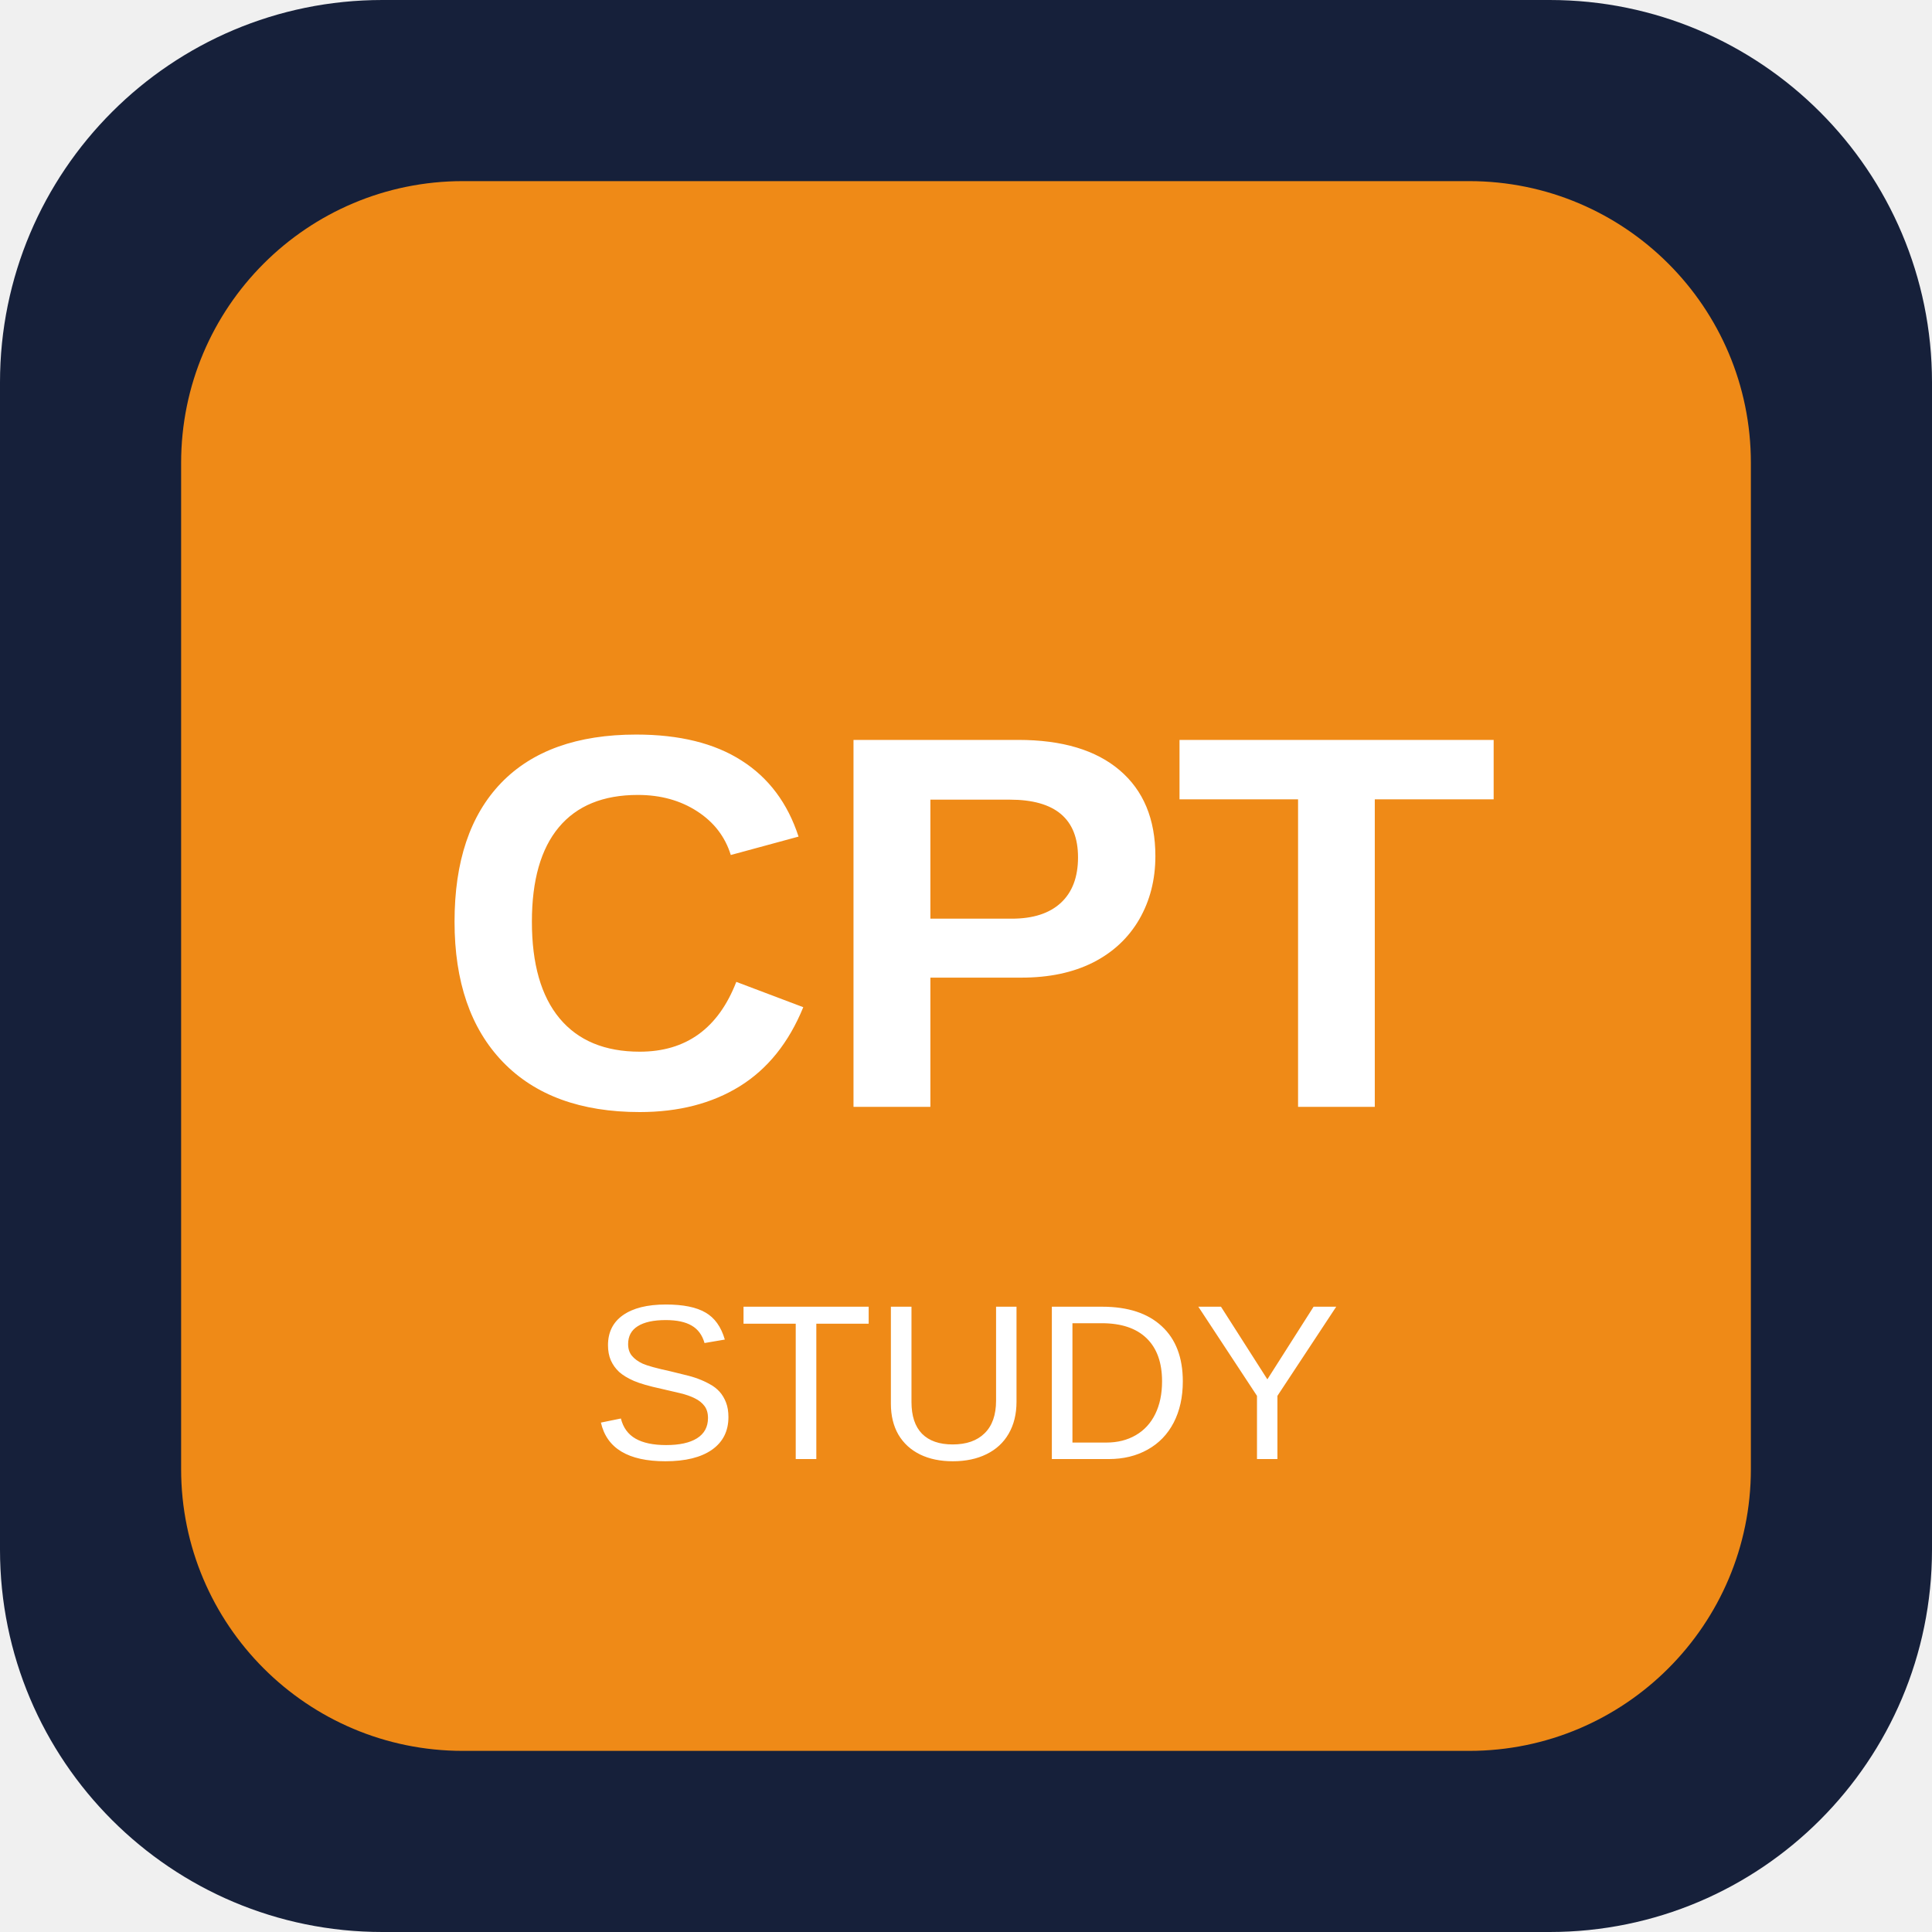
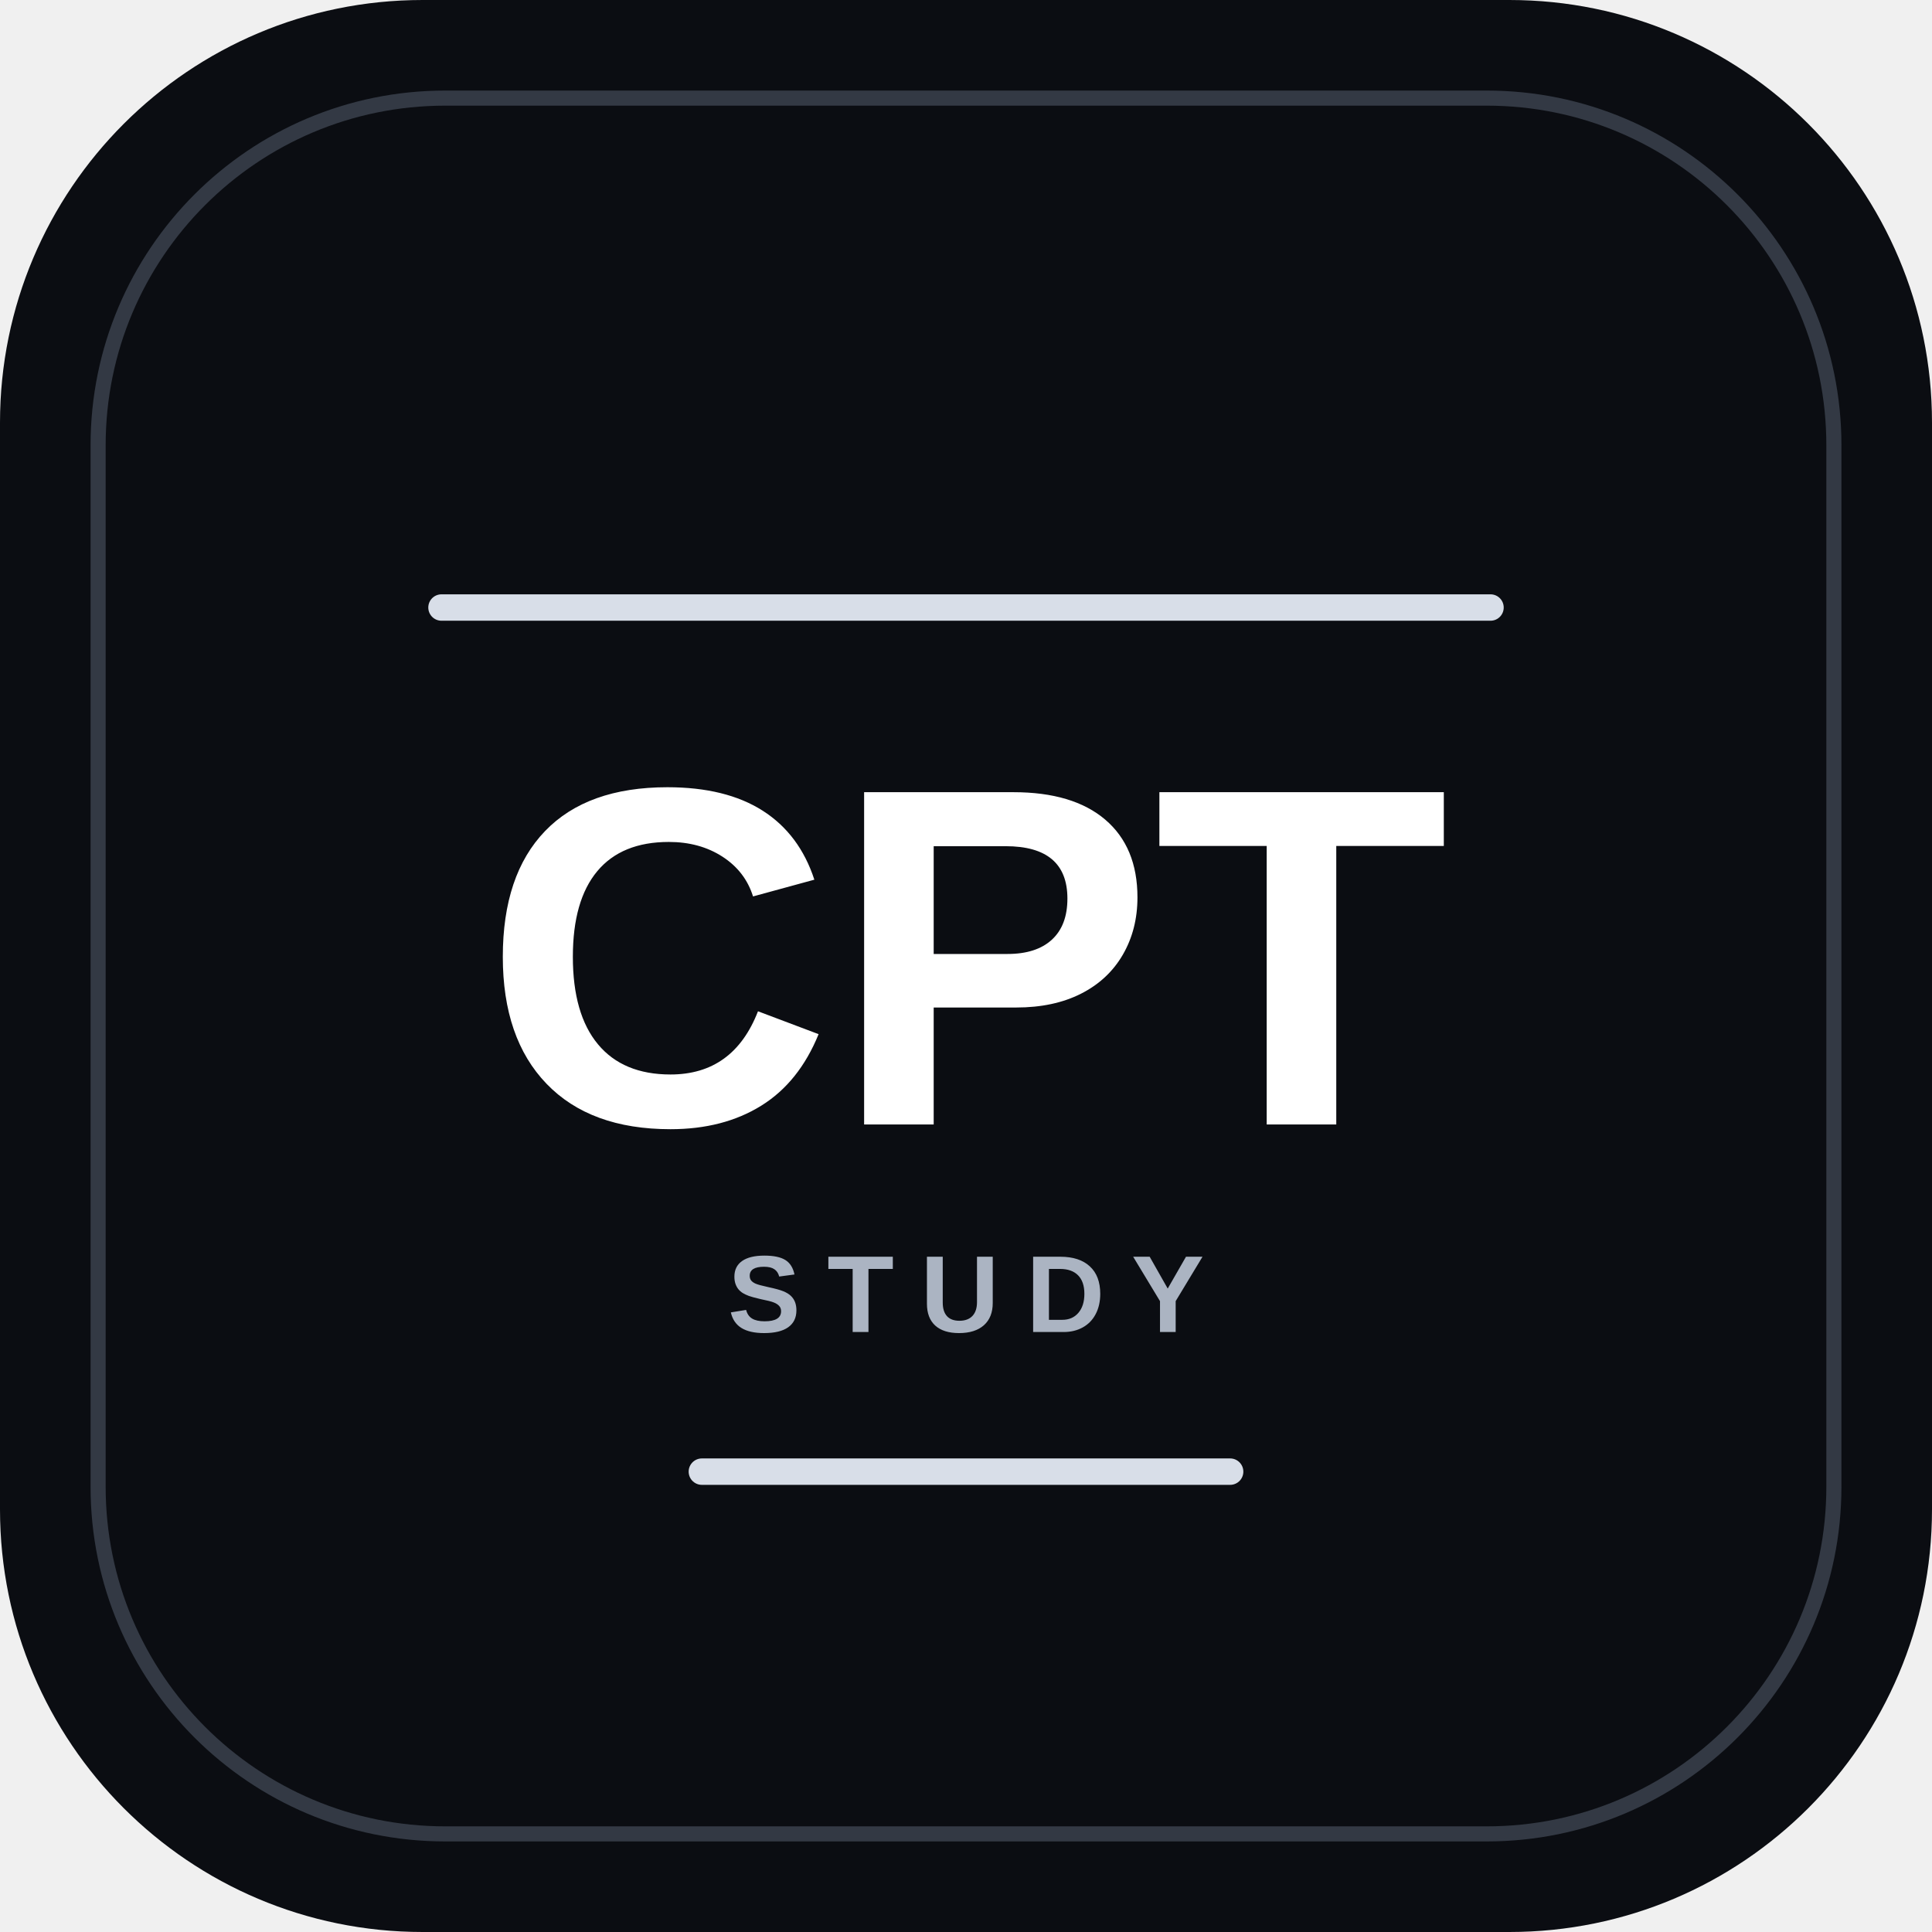
- <svg xmlns="http://www.w3.org/2000/svg" viewBox="0 0 192 192">
-   <rect width="192" height="192" rx="38" fill="#16203a" />
-   <rect x="18" y="18" width="156" height="156" rx="28" fill="#ef8a17" />
-   <text x="96" y="110" font-size="53" font-family="Arial,sans-serif" font-weight="bold" text-anchor="middle" fill="white">CPT</text>
-   <text x="96" y="145" font-size="22" font-family="Arial,sans-serif" text-anchor="middle" fill="white">STUDY</text>
+ <svg xmlns="http://www.w3.org/2000/svg" viewBox="0 0 512 512">
+   <rect width="512" height="512" rx="112" fill="#0b0d12" />
+   <rect x="26" y="26" width="460" height="460" rx="92" fill="none" stroke="#333944" stroke-width="4" />
+   <path d="M117 161H395" stroke="#d8dee8" stroke-width="7" stroke-linecap="round" />
+   <text x="256" y="298" font-family="Arial,sans-serif" font-weight="800" font-size="128" text-anchor="middle" fill="#fff">CPT</text>
+   <text x="256" y="353" font-family="Arial,sans-serif" font-weight="600" font-size="29" letter-spacing="7" text-anchor="middle" fill="#abb4c2">STUDY</text>
+   <path d="M186 390H326" stroke="#d8dee8" stroke-width="7" stroke-linecap="round" />
</svg>
